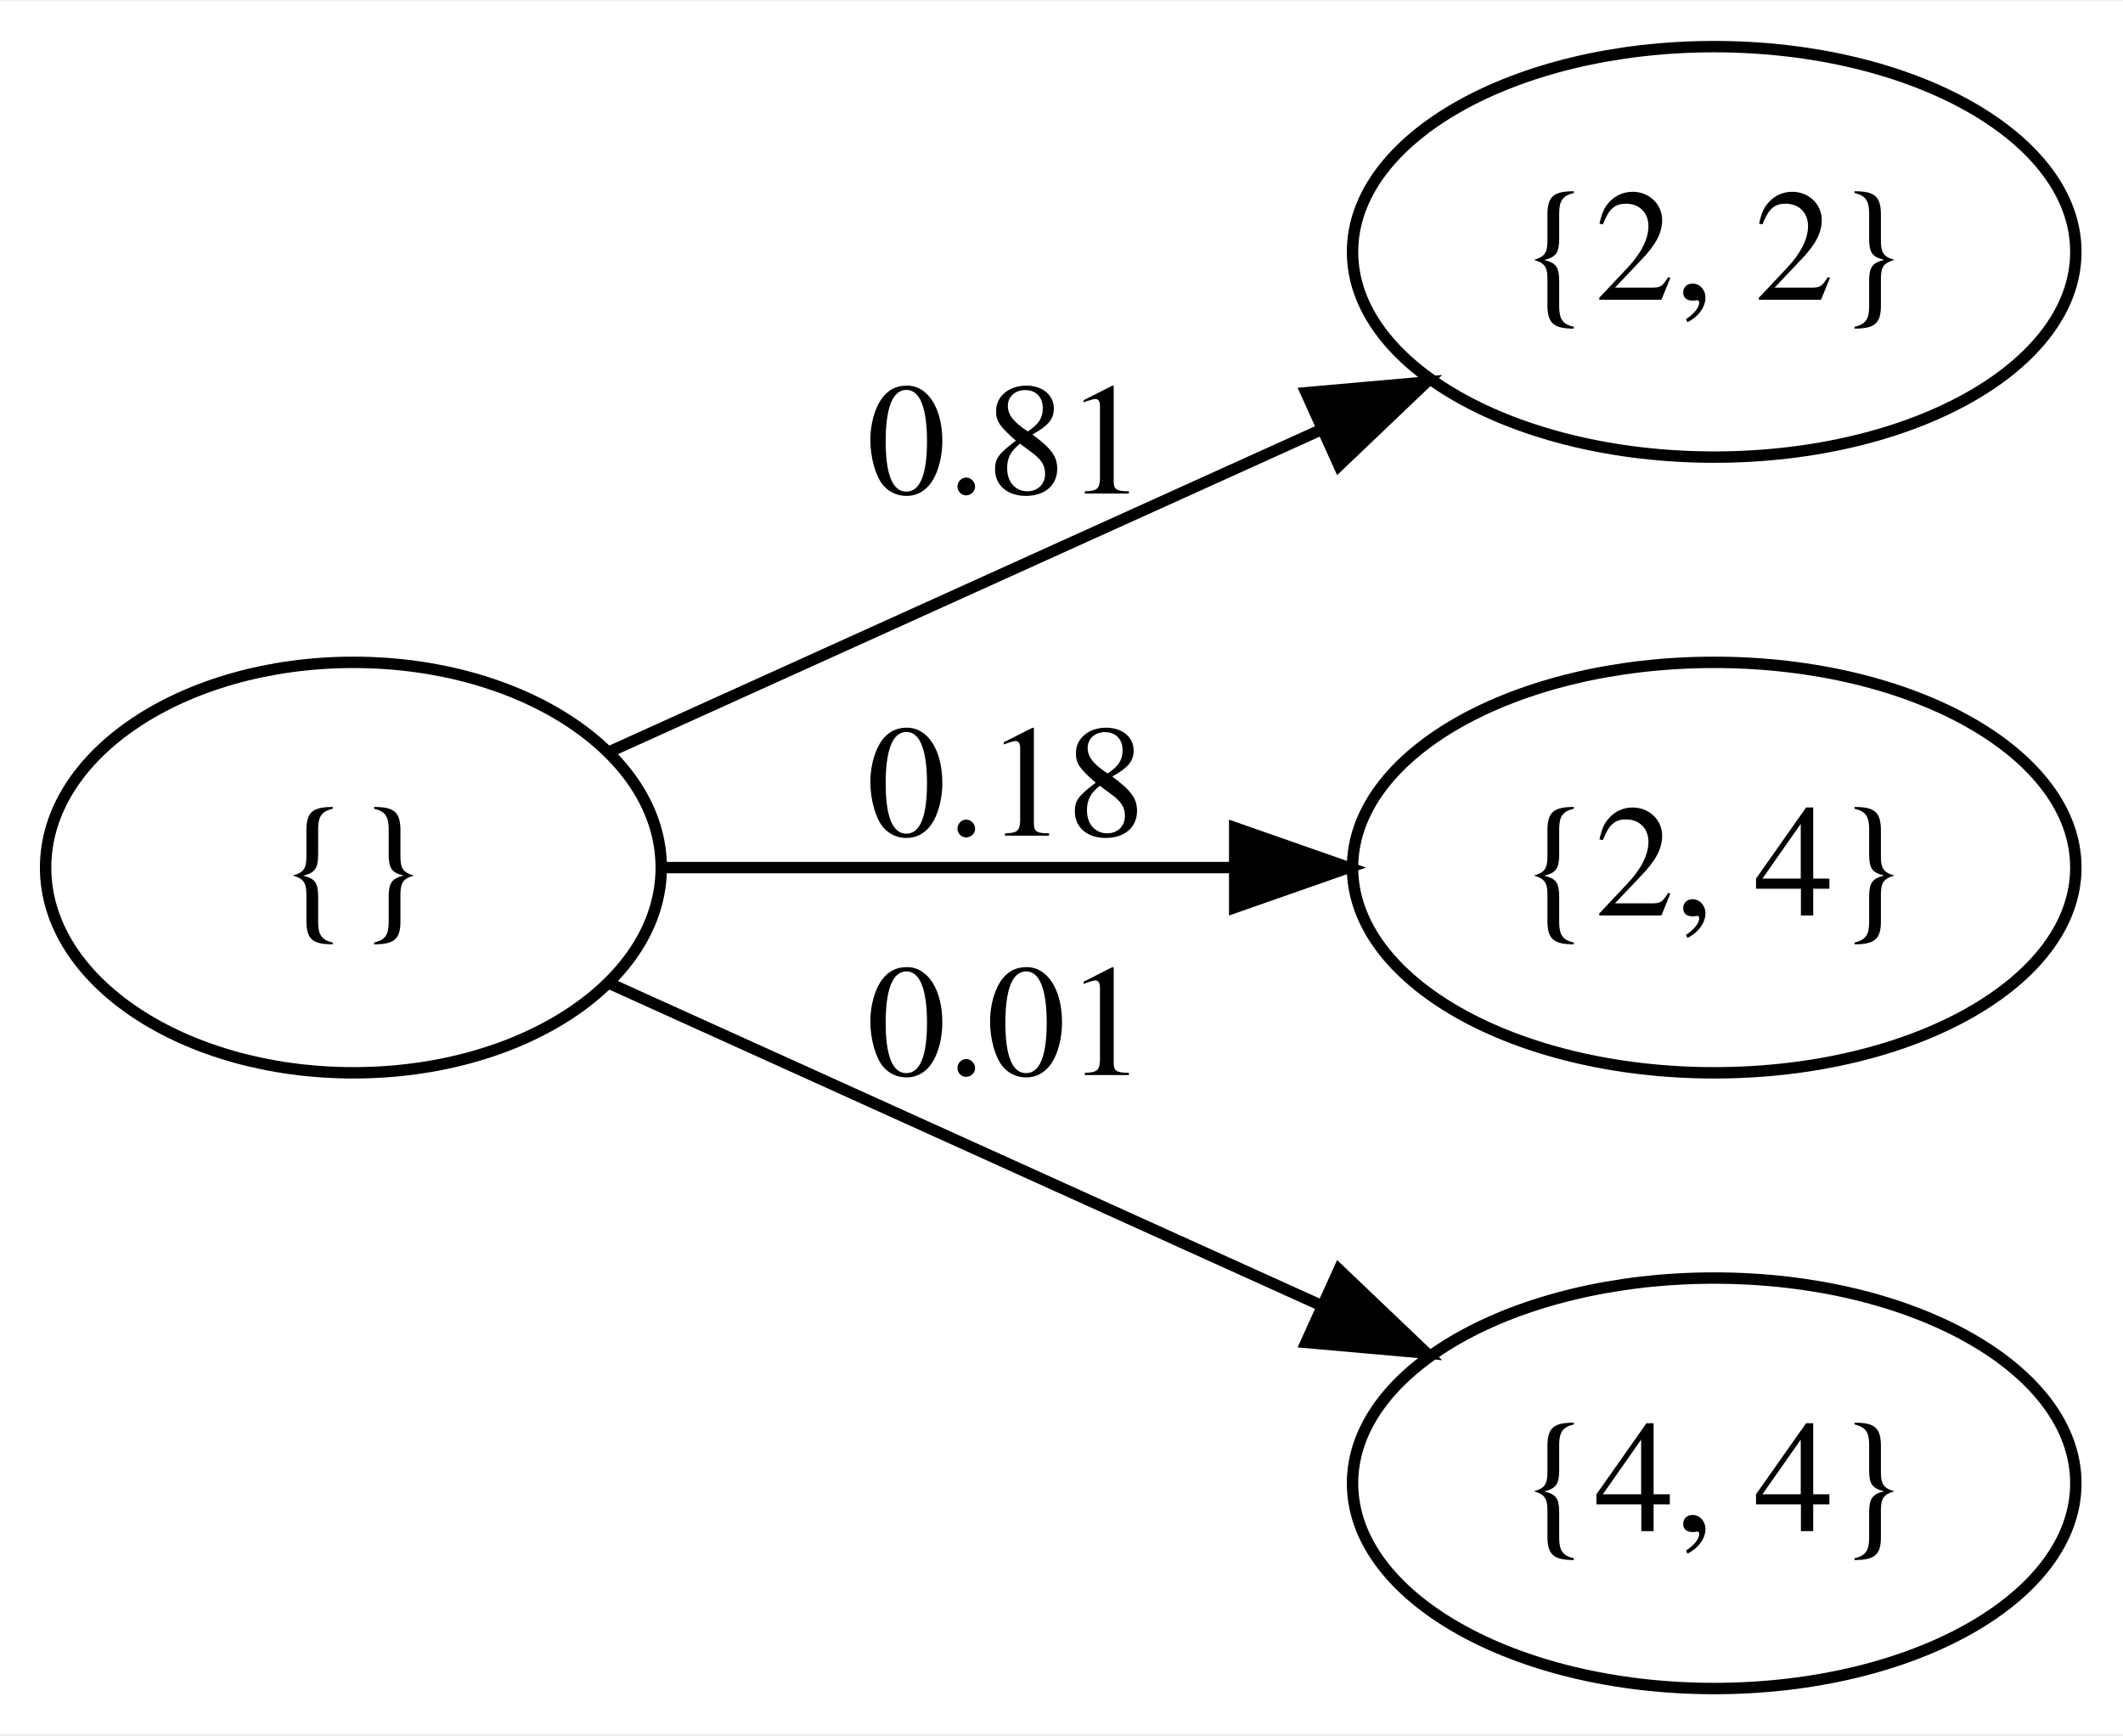
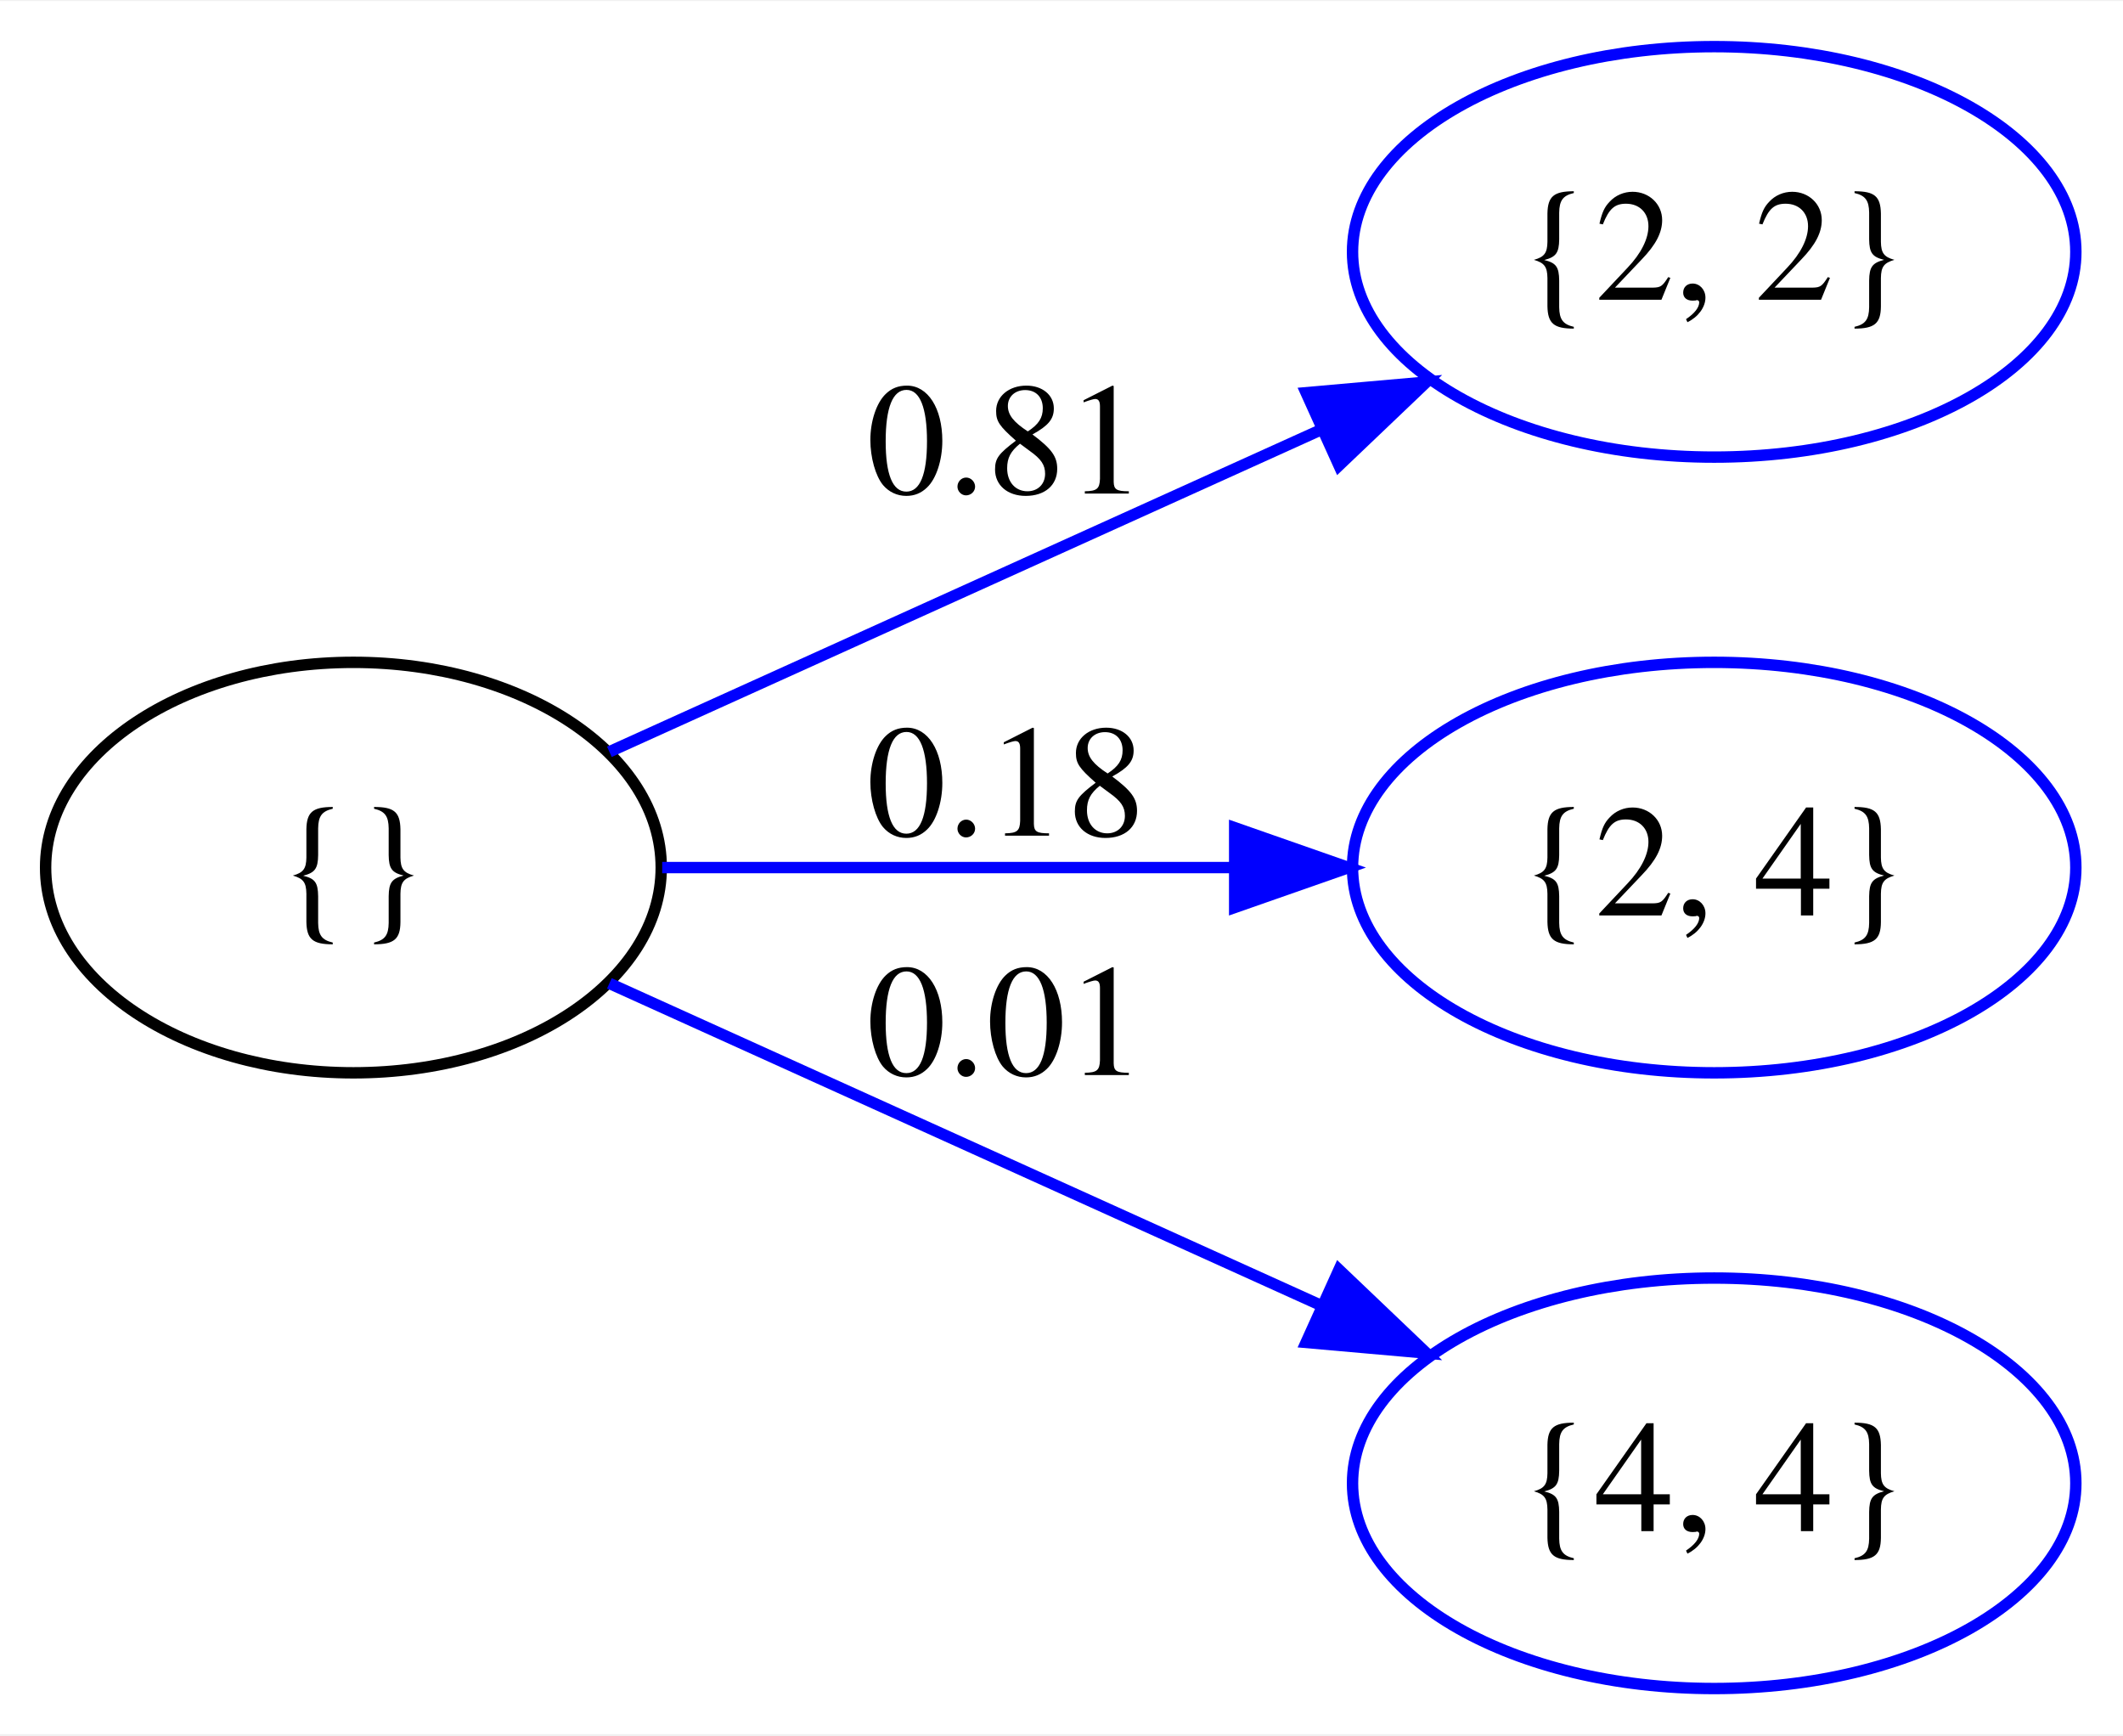
<svg xmlns="http://www.w3.org/2000/svg" width="186pt" height="152pt" viewBox="0.00 0.00 186.22 152.00">
  <g id="graph0" class="graph" transform="scale(1 1) rotate(0) translate(4 148)">
    <polygon fill="#ffffff" stroke="transparent" points="-4,4 -4,-148 182.223,-148 182.223,4 -4,4" />
    <g id="node1" class="node">
      <ellipse fill="none" stroke="#000000" cx="27" cy="-72" rx="27" ry="18" />
      <text text-anchor="middle" x="27" y="-67.8" font-family="Times,serif" font-size="14.00" fill="#000000">{}</text>
    </g>
    <g id="node2" class="node">
-       <ellipse fill="none" stroke="#000000" cx="146.361" cy="-126" rx="31.723" ry="18" />
+       <ellipse fill="none" stroke="#0000ff" cx="146.361" cy="-126" rx="31.723" ry="18" />
      <text text-anchor="middle" x="146.361" y="-121.8" font-family="Times,serif" font-size="14.00" fill="#000000">{2, 2}</text>
    </g>
    <g id="edge1" class="edge">
-       <path fill="none" stroke="#000000" d="M49.451,-82.157C67.057,-90.122 91.861,-101.343 111.967,-110.44" />
-       <polygon fill="#000000" stroke="#000000" points="110.565,-113.647 121.119,-114.58 113.45,-107.269 110.565,-113.647" />
+       <path fill="none" stroke="#0000ff" d="M49.451,-82.157C67.057,-90.122 91.861,-101.343 111.967,-110.44" />
+       <polygon fill="#0000ff" stroke="#0000ff" points="110.565,-113.647 121.119,-114.58 113.45,-107.269 110.565,-113.647" />
      <text text-anchor="middle" x="84.25" y="-104.8" font-family="Times,serif" font-size="14.00" fill="#000000">0.81</text>
    </g>
    <g id="node3" class="node">
-       <ellipse fill="none" stroke="#000000" cx="146.361" cy="-72" rx="31.723" ry="18" />
+       <ellipse fill="none" stroke="#0000ff" cx="146.361" cy="-72" rx="31.723" ry="18" />
      <text text-anchor="middle" x="146.361" y="-67.8" font-family="Times,serif" font-size="14.00" fill="#000000">{2, 4}</text>
    </g>
    <g id="edge2" class="edge">
-       <path fill="none" stroke="#000000" d="M54.085,-72C68.895,-72 87.567,-72 104.235,-72" />
-       <polygon fill="#000000" stroke="#000000" points="104.301,-75.5 114.301,-72 104.301,-68.5 104.301,-75.5" />
+       <path fill="none" stroke="#0000ff" d="M54.085,-72C68.895,-72 87.567,-72 104.235,-72" />
+       <polygon fill="#0000ff" stroke="#0000ff" points="104.301,-75.5 114.301,-72 104.301,-68.5 104.301,-75.5" />
      <text text-anchor="middle" x="84.25" y="-74.8" font-family="Times,serif" font-size="14.00" fill="#000000">0.18</text>
    </g>
    <g id="node4" class="node">
-       <ellipse fill="none" stroke="#000000" cx="146.361" cy="-18" rx="31.723" ry="18" />
+       <ellipse fill="none" stroke="#0000ff" cx="146.361" cy="-18" rx="31.723" ry="18" />
      <text text-anchor="middle" x="146.361" y="-13.8" font-family="Times,serif" font-size="14.00" fill="#000000">{4, 4}</text>
    </g>
    <g id="edge3" class="edge">
-       <path fill="none" stroke="#000000" d="M49.451,-61.843C67.057,-53.878 91.861,-42.657 111.967,-33.56" />
-       <polygon fill="#000000" stroke="#000000" points="113.45,-36.731 121.119,-29.42 110.565,-30.353 113.45,-36.731" />
+       <path fill="none" stroke="#0000ff" d="M49.451,-61.843C67.057,-53.878 91.861,-42.657 111.967,-33.56" />
+       <polygon fill="#0000ff" stroke="#0000ff" points="113.45,-36.731 121.119,-29.42 110.565,-30.353 113.45,-36.731" />
      <text text-anchor="middle" x="84.25" y="-53.8" font-family="Times,serif" font-size="14.00" fill="#000000">0.01</text>
    </g>
  </g>
</svg>
